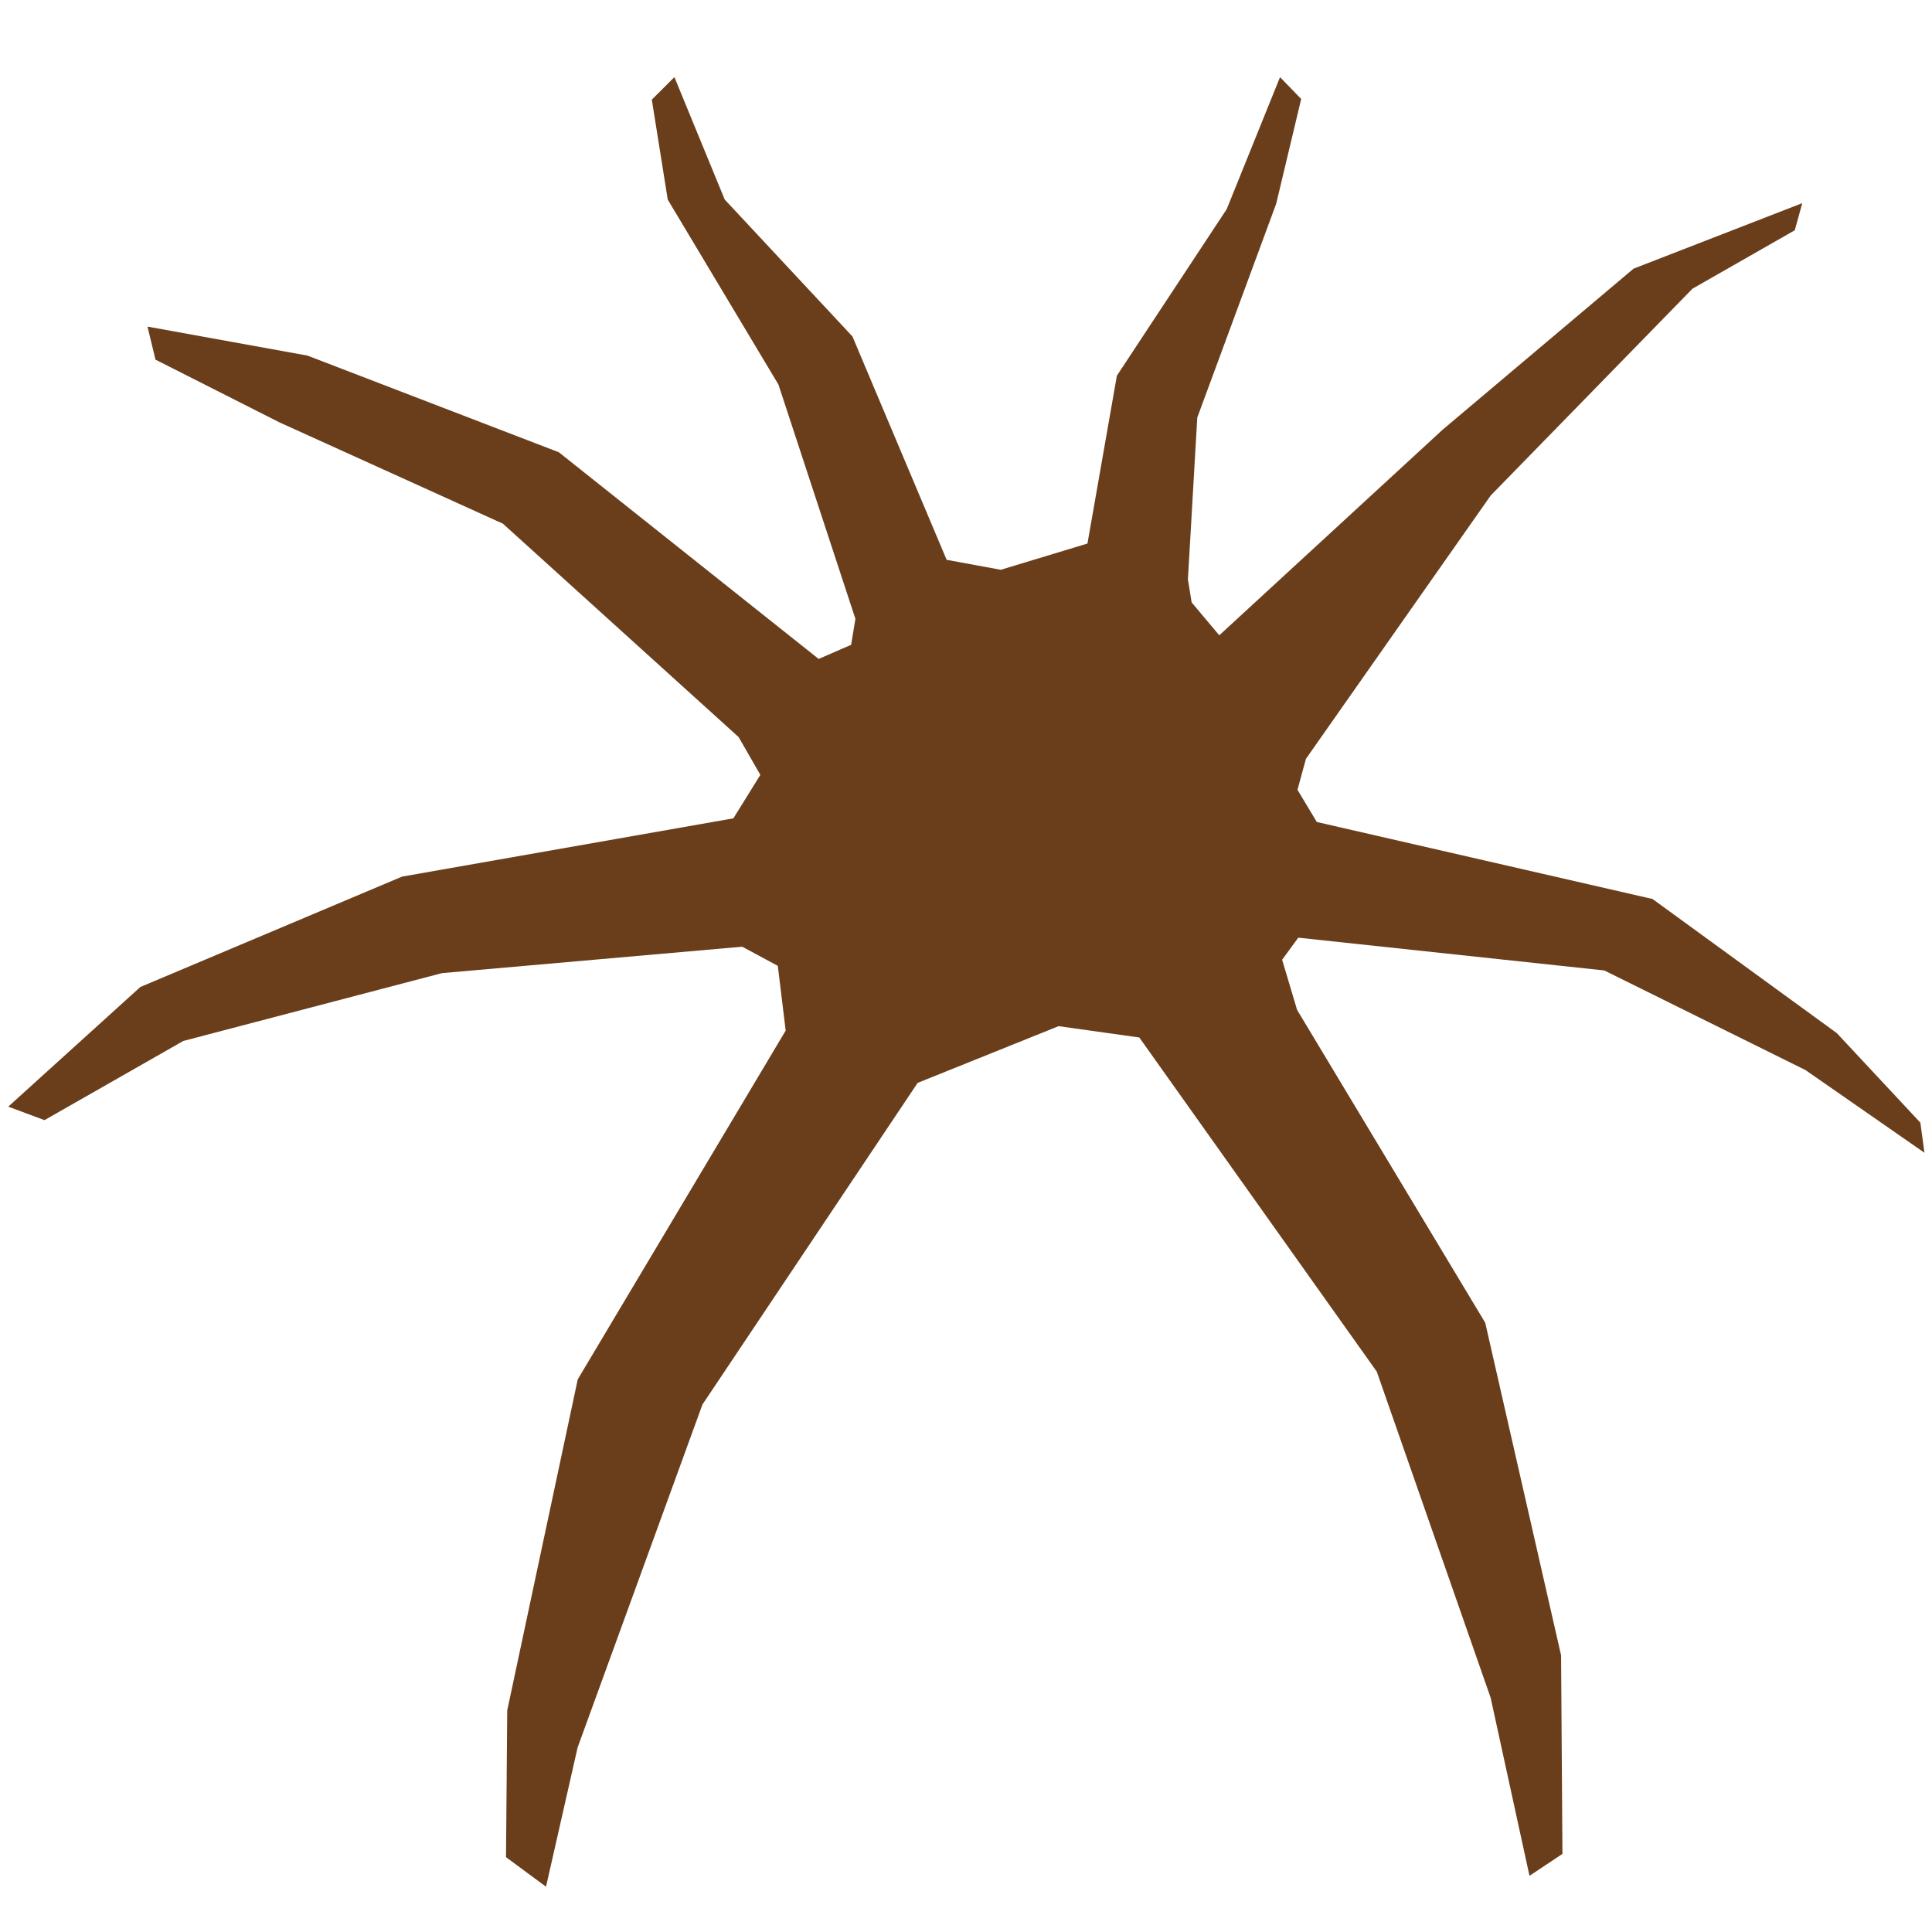
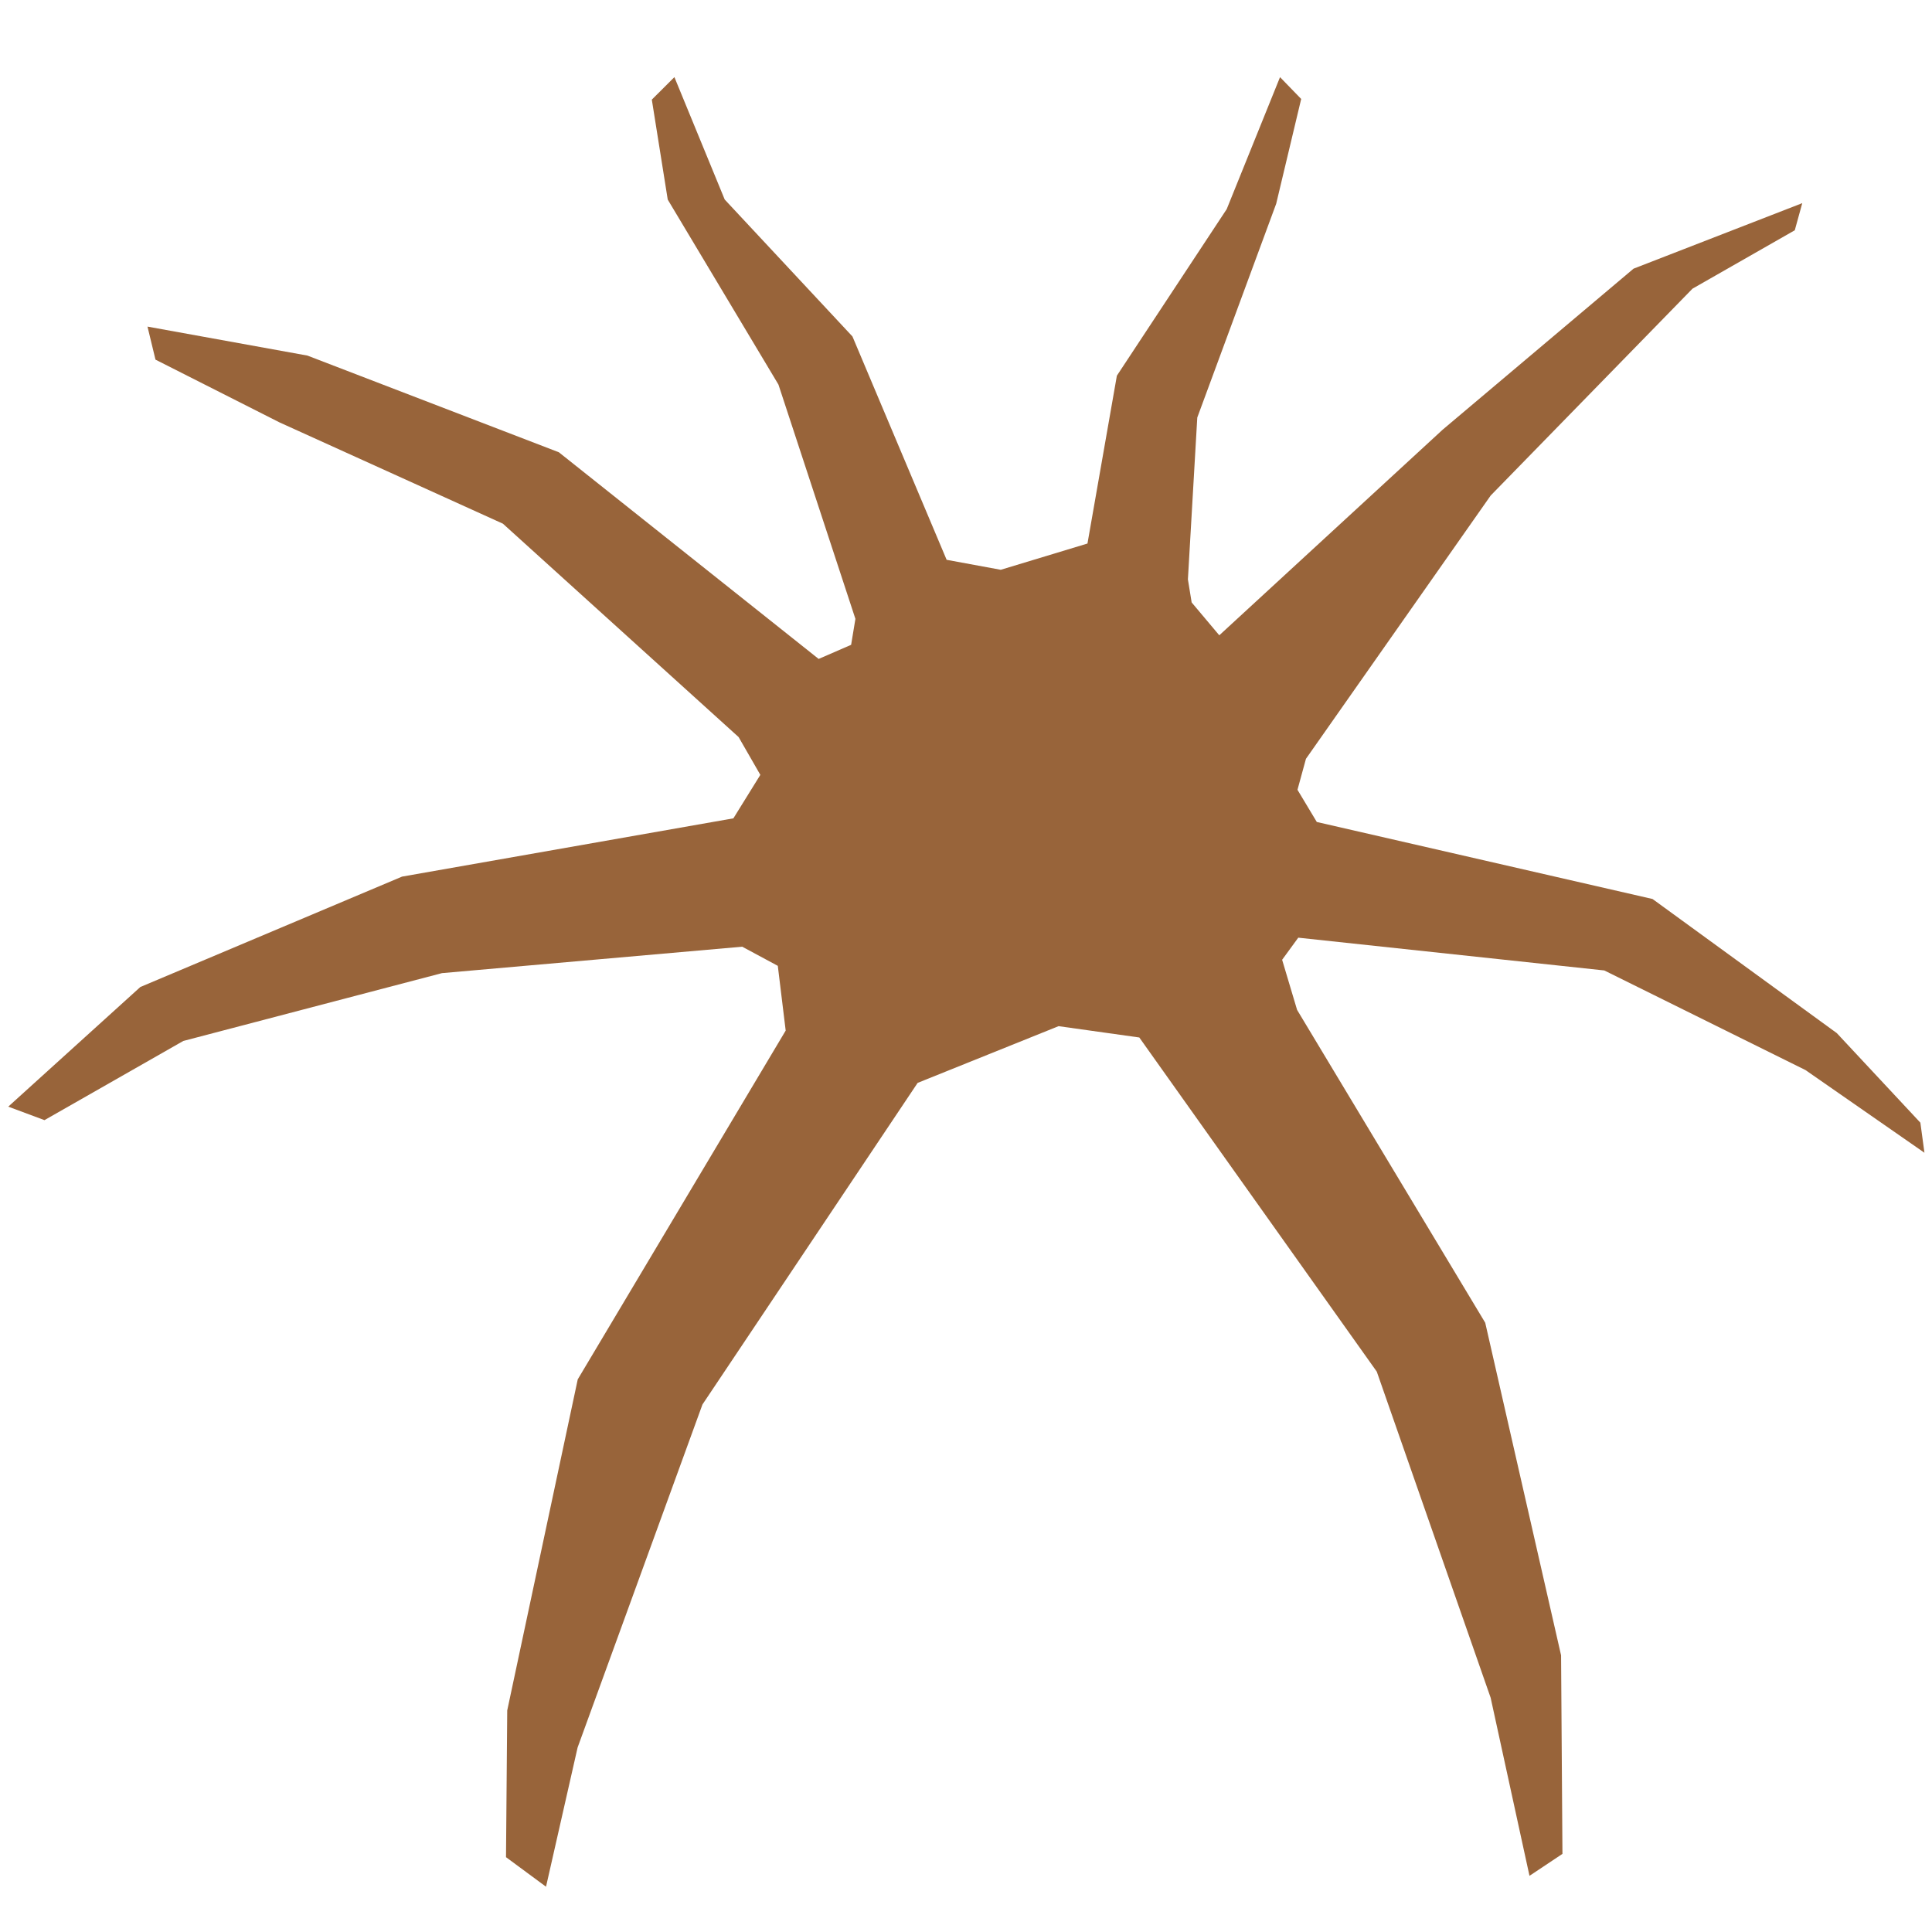
<svg xmlns="http://www.w3.org/2000/svg" viewBox="0 0 100 100" aria-label="a friendly brown spider facing you">
-   <path fill="#6a3e1b" d="M 26.254,88.532 29.904,71.395 40.667,53.343 40.259,49.992 38.417,49.001 22.877,50.369 9.487,53.88 2.302,57.978 0.427,57.28 7.264,51.087 20.811,45.373 37.96,42.357 39.355,40.107 38.23,38.15 26.031,27.106 14.465,21.862 8.048,18.615 l -0.414,-1.71 8.279,1.5 13.013,5.004 13.447,10.697 1.681,-0.73 0.222,-1.343 -3.984,-12.128 -5.73,-9.574 -0.824,-5.174 1.169,-1.165 2.604,6.336 6.612,7.088 4.875,11.56 2.801,0.516 4.488,-1.359 1.522,-8.687 5.685,-8.621 2.76,-6.832 1.095,1.129 -1.293,5.422 -4.085,11.068 -0.485,8.377 0.194,1.193 1.43,1.701 11.564,-10.645 9.878,-8.332 8.733,-3.391 -0.387,1.403 -5.295,3.024 -10.445,10.706 -9.562,13.628 -0.439,1.603 1.001,1.667 17.377,3.986 9.537,6.941 4.326,4.636 0.211,1.557 -6.158,-4.28 -10.414,-5.156 -15.839,-1.696 -0.835,1.144 0.774,2.593 9.738,16.194 3.926,17.214 0.071,10.277 -1.706,1.136 -2.01,-9.216 -5.894,-16.88 -12.292,-17.296 -4.178,-0.586 -7.295,2.936 -11.138,16.646 -6.462,17.753 -1.635,7.207 -2.071,-1.529 z" />
+   <path fill="#98643a" d="M 26.254,88.532 29.904,71.395 40.667,53.343 40.259,49.992 38.417,49.001 22.877,50.369 9.487,53.88 2.302,57.978 0.427,57.28 7.264,51.087 20.811,45.373 37.96,42.357 39.355,40.107 38.23,38.15 26.031,27.106 14.465,21.862 8.048,18.615 l -0.414,-1.71 8.279,1.5 13.013,5.004 13.447,10.697 1.681,-0.73 0.222,-1.343 -3.984,-12.128 -5.73,-9.574 -0.824,-5.174 1.169,-1.165 2.604,6.336 6.612,7.088 4.875,11.56 2.801,0.516 4.488,-1.359 1.522,-8.687 5.685,-8.621 2.76,-6.832 1.095,1.129 -1.293,5.422 -4.085,11.068 -0.485,8.377 0.194,1.193 1.43,1.701 11.564,-10.645 9.878,-8.332 8.733,-3.391 -0.387,1.403 -5.295,3.024 -10.445,10.706 -9.562,13.628 -0.439,1.603 1.001,1.667 17.377,3.986 9.537,6.941 4.326,4.636 0.211,1.557 -6.158,-4.28 -10.414,-5.156 -15.839,-1.696 -0.835,1.144 0.774,2.593 9.738,16.194 3.926,17.214 0.071,10.277 -1.706,1.136 -2.01,-9.216 -5.894,-16.88 -12.292,-17.296 -4.178,-0.586 -7.295,2.936 -11.138,16.646 -6.462,17.753 -1.635,7.207 -2.071,-1.529 z" />
</svg>
